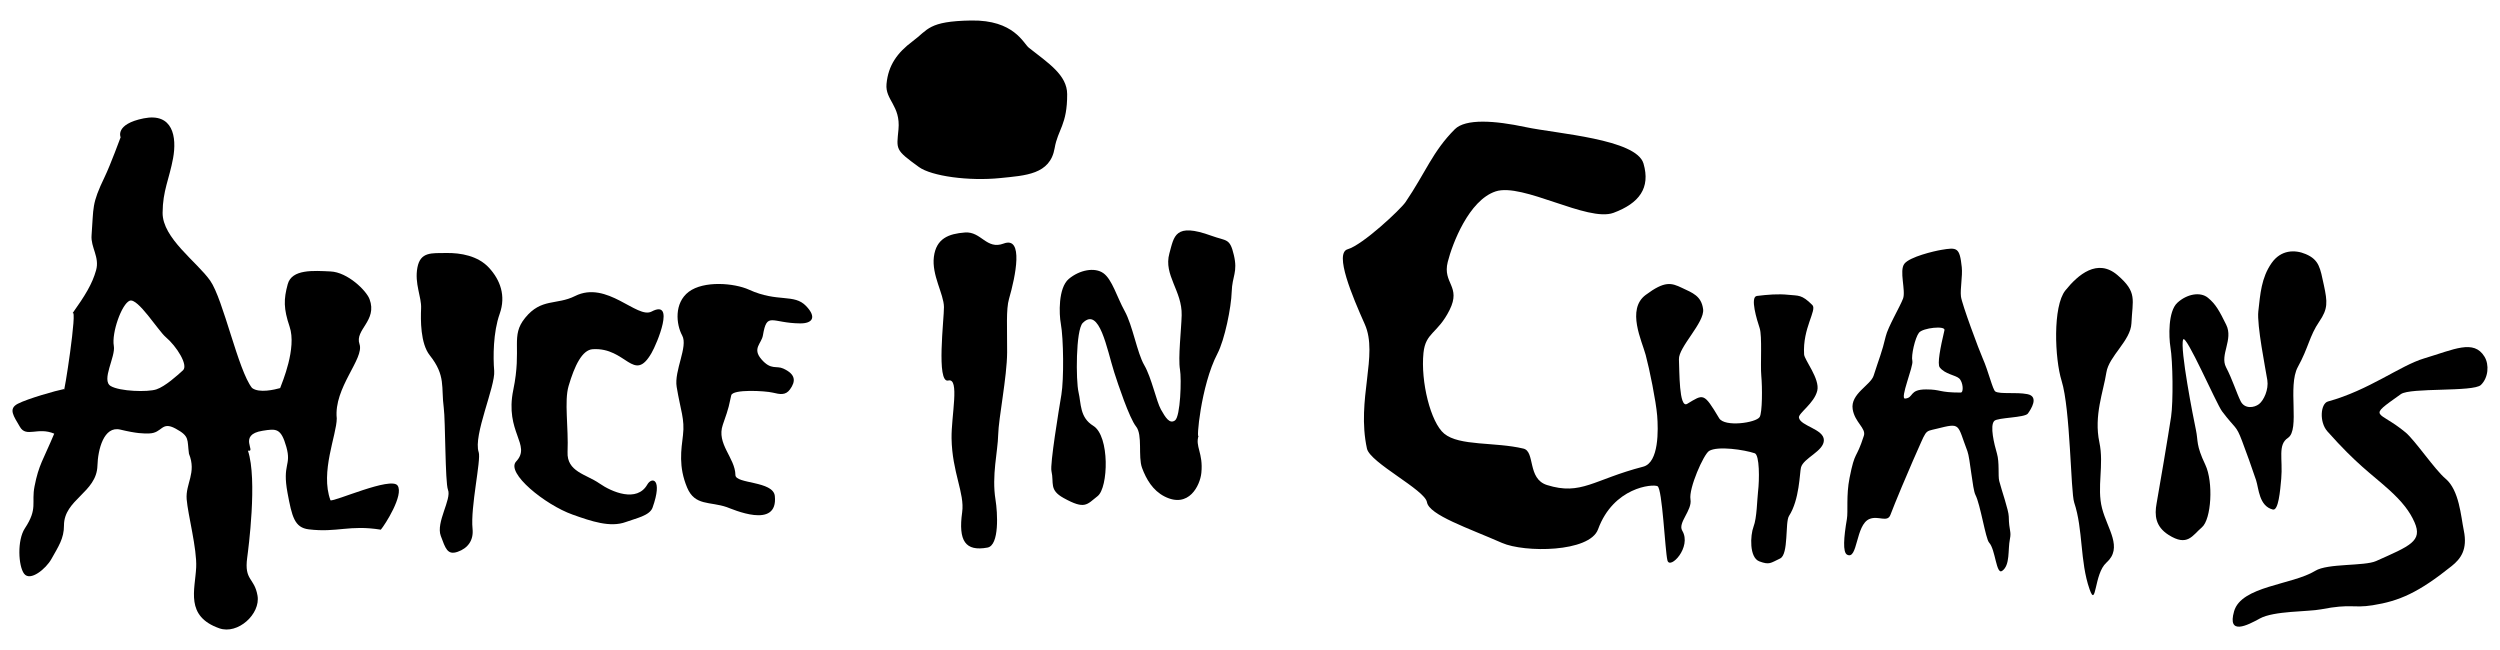
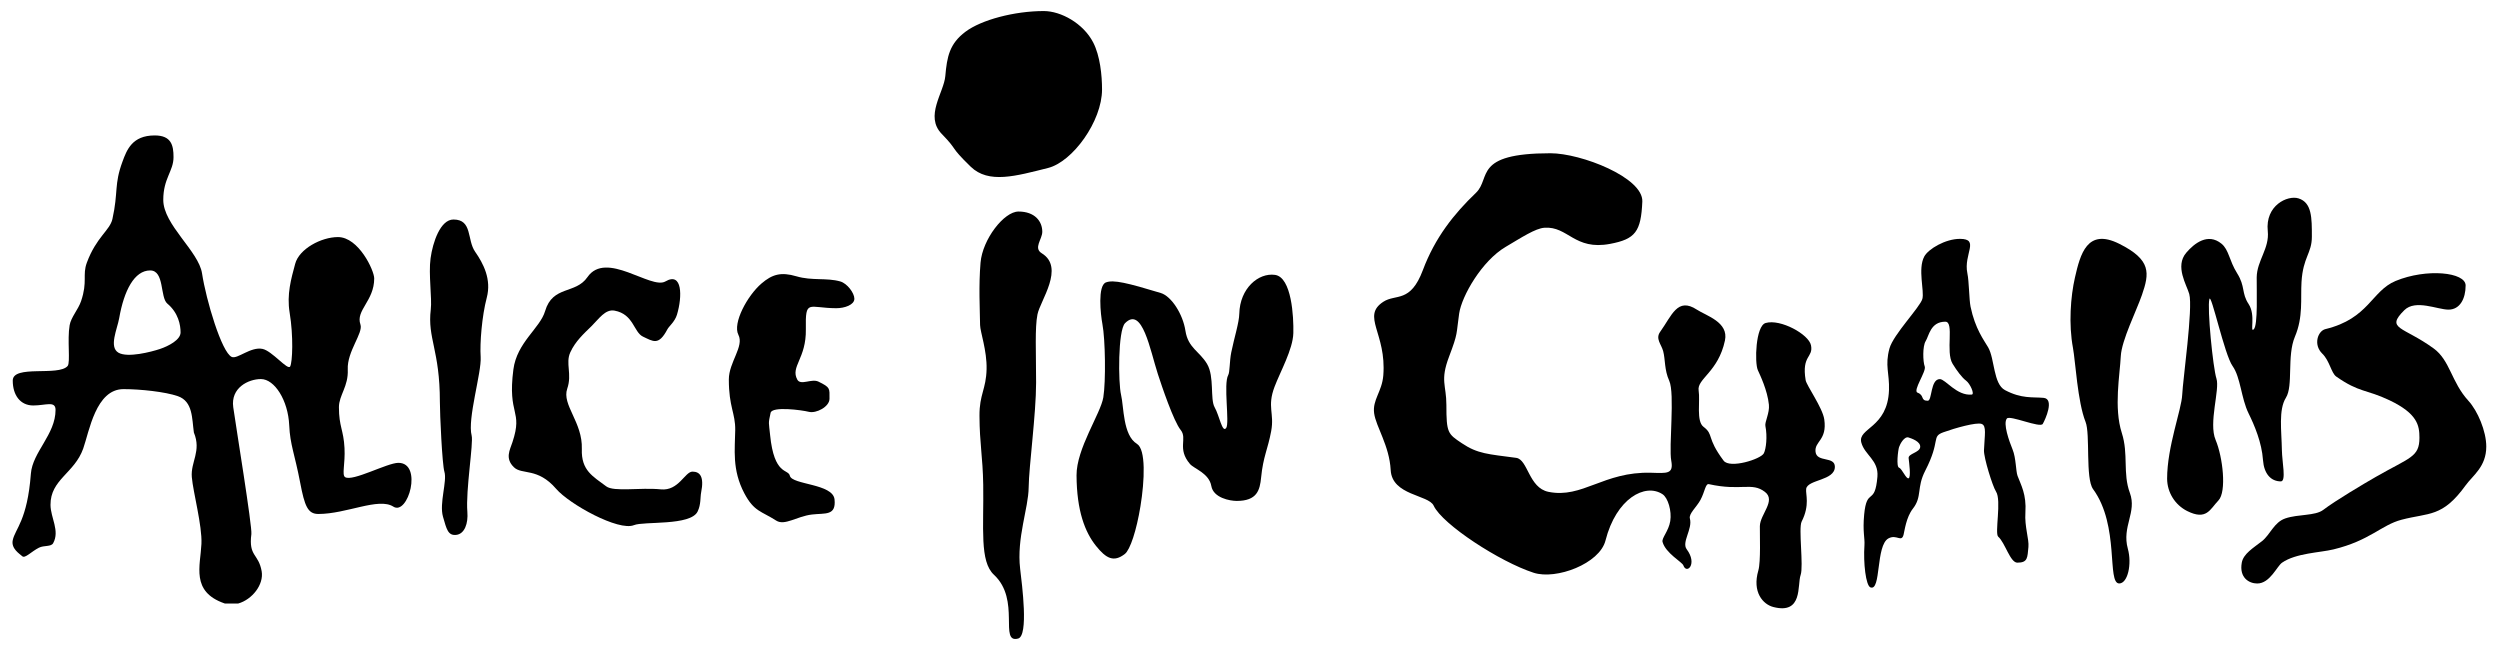
- <svg xmlns="http://www.w3.org/2000/svg" viewBox="0 0 200 52">
-   <path d="M31.809,38.847c-0.511-0.753-5.106,1.323-5.372,1.175c-0.835-2.256,0.499-5.233,0.504-6.547 c-0.257-2.458,2.222-4.787,1.82-5.944c-0.401-1.157,1.45-1.87,0.803-3.597c-0.26-0.694-1.755-2.156-3.12-2.218  c-1.363-0.064-3.096-0.198-3.426,1.018c-0.331,1.213-0.334,1.962,0.149,3.394c0.586,1.725-0.597,4.48-0.755,4.919   c-0.416,0.117-1.683,0.429-2.251-0.012c-1.112-1.401-2.294-7.082-3.347-8.585c-1.056-1.502-3.82-3.398-3.806-5.427  c0.01-1.774,0.533-2.698,0.839-4.365c0.313-1.714-0.018-3.654-2.35-3.19C9.168,9.935,9.65,10.981,9.65,10.981   s-0.825,2.236-1.264,3.146c-1.082,2.24-0.884,2.438-1.061,4.708c-0.074,0.953,0.659,1.732,0.362,2.784  c-0.308,1.1-0.873,2.015-1.896,3.456c0.455-0.639-0.713,6.879-0.673,6.05c-0.619,0.118-2.908,0.767-3.693,1.175 c-0.787,0.408-0.33,0.988,0.168,1.847c0.508,0.885,1.422-0.016,2.745,0.545c-0.898,2.14-1.234,2.476-1.575,4.213    c-0.264,1.341,0.278,1.772-0.772,3.36c-0.63,0.95-0.525,3.024-0.062,3.633c0.489,0.645,1.749-0.399,2.182-1.175 c0.563-1.006,1.01-1.643,1.007-2.686c-0.002-2.083,2.616-2.632,2.677-4.78c0.036-1.282,0.504-3.209,1.832-2.888 c1.327,0.319,1.854,0.317,2.298,0.307c1.084-0.025,0.969-1.014,2.121-0.388c1.15,0.623,0.914,0.862,1.071,2.012 c0.625,1.532-0.283,2.388-0.184,3.639c0.1,1.251,0.834,3.959,0.761,5.456c-0.088,1.805-0.896,3.899,1.846,4.868 c1.485,0.526,3.312-1.144,3.062-2.609c-0.251-1.466-1.077-1.184-0.826-3.04c0.08-0.597,0.836-6.256,0.058-8.564 c0.712,0.16-0.839-1.272,1.17-1.588c1.092-0.173,1.474-0.231,1.904,1.291c0.428,1.524-0.342,1.336,0.094,3.679  c0.354,1.896,0.555,2.778,1.7,2.916c2.29,0.275,3.227-0.379,5.764,0.026C30.803,41.979,32.32,39.6,31.809,38.847z M14.64,29.622 c-0.44,0.403-1.432,1.3-2.131,1.529c-0.702,0.233-2.919,0.162-3.649-0.266c-0.789-0.461,0.404-2.345,0.246-3.213    c-0.186-1.044,0.627-3.357,1.27-3.615c0.644-0.253,2.285,2.403,2.876,2.904C14.139,27.71,15.078,29.219,14.64,29.622z" />
-   <path d="M34.38,28.423c-0.751-0.948-0.732-2.833-0.692-3.755c0.041-0.921-0.538-1.978-0.296-3.261   c0.24-1.281,1.145-1.148,2.304-1.167c1.159-0.018,2.549,0.224,3.43,1.187c0.881,0.961,1.369,2.218,0.847,3.685  c-0.524,1.47-0.53,3.461-0.437,4.56c0.103,1.237-1.698,5.175-1.24,6.506c0.205,0.597-0.67,4.405-0.492,6.126    c0.096,0.918-0.374,1.558-1.195,1.841c-0.821,0.283-0.973-0.278-1.346-1.272c-0.407-1.08,0.881-2.934,0.575-3.69    c-0.232-0.579-0.201-5.537-0.336-6.547C35.279,30.958,35.68,30.062,34.38,28.423z" />
-   <path d="M46.001,23.684c2.555-1.281,4.964,1.854,6.125,1.241c1.925-1.018,0.446,2.54-0.008,3.323    c-1.424,2.458-2.012-0.48-4.698-0.312c-0.847,0.052-1.45,1.311-1.931,2.938c-0.36,1.22-0.001,3.312-0.084,5.288 c-0.068,1.58,1.487,1.772,2.546,2.51c0.995,0.695,3.004,1.547,3.833,0.092c0.361-0.632,1.254-0.492,0.42,1.846  c-0.232,0.649-1.337,0.854-2.135,1.15c-1.244,0.46-2.757-0.054-4.265-0.593c-2.2-0.783-5.363-3.342-4.511-4.25  c1.247-1.331-0.932-2.338-0.229-5.73c0.703-3.394-0.246-4.286,0.946-5.757C43.305,23.832,44.521,24.426,46.001,23.684z" />
-   <path d="M59.924,23.176c2.298,1.048,3.6,0.292,4.568,1.31c0.857,0.898,0.505,1.392-0.473,1.386  c-2.298-0.018-2.662-0.971-2.985,0.953c-0.112,0.67-0.879,1.046-0.115,1.925c0.764,0.883,1.184,0.479,1.742,0.734   c0.993,0.454,1.017,1.005,0.541,1.664c-0.355,0.492-0.794,0.404-1.388,0.261c-0.593-0.142-3.191-0.294-3.315,0.218  c-0.206,0.86-0.114,0.769-0.672,2.35c-0.538,1.529,0.991,2.649,1.007,4.029c0.012,0.717,3.025,0.459,3.152,1.673    c0.281,2.723-3.419,1.037-3.842,0.892c-1.352-0.466-2.55-0.084-3.171-1.558c-0.709-1.684-0.472-3.041-0.335-4.197   c0.153-1.292-0.191-1.972-0.504-3.861c-0.217-1.298,0.927-3.23,0.442-4.114c-0.485-0.883-0.665-2.601,0.528-3.5 C56.298,22.444,58.725,22.633,59.924,23.176z" />
-   <path d="M75.517,24.561c-0.013-1.048-0.993-2.548-0.806-4.018c0.187-1.471,1.186-1.845,2.489-1.944  c1.304-0.098,1.712,1.407,3.092,0.885c1.625-0.614,0.948,2.632,0.43,4.424c-0.247,0.85-0.141,2.325-0.152,4.291 c-0.012,1.97-0.686,5.262-0.716,6.592c-0.027,1.321-0.529,3.248-0.213,5.187c0.168,1.036,0.32,3.652-0.644,3.829    c-1.764,0.323-2.345-0.522-2.024-2.828c0.214-1.521-0.804-3.184-0.848-5.909c-0.03-1.791,0.671-4.868-0.264-4.629   C74.885,30.689,75.53,25.461,75.517,24.561z" />
-   <path d="M80.033,14.244c1.994-0.206,3.979-0.277,4.338-2.389c0.256-1.503,1.015-1.868,1.002-4.325   C85.366,6,83.869,5.05,82.305,3.816C81.868,3.47,81.129,1.583,77.69,1.64c-3.44,0.056-3.431,0.733-4.668,1.652  c-1.237,0.921-1.964,1.925-2.101,3.431c-0.117,1.28,1.135,1.726,0.957,3.633c-0.152,1.625-0.291,1.61,1.637,3.007   C74.521,14.09,77.5,14.505,80.033,14.244z" />
-   <path d="M85.504,22.313c0.857-0.719,2.071-0.956,2.767-0.458c0.7,0.499,1.084,1.908,1.698,3.019 c0.656,1.184,0.997,3.355,1.573,4.34c0.576,0.984,0.973,2.908,1.334,3.549c0.363,0.641,0.69,1.18,1.124,0.871   c0.434-0.307,0.533-3.304,0.398-4.072c-0.159-0.925,0.107-3.212,0.135-4.336c0.053-1.955-1.465-3.213-0.983-4.951   c0.384-1.382,0.422-2.484,3.365-1.414c1.218,0.445,1.47,0.165,1.793,1.542c0.327,1.378-0.132,1.67-0.171,2.93   c-0.037,1.259-0.562,3.849-1.143,4.959c-1.349,2.581-1.71,7.141-1.498,6.54c-0.313,0.888,0.375,1.389,0.212,3.001   c-0.1,0.99-0.998,2.881-2.952,1.881c-0.93-0.475-1.459-1.38-1.793-2.285c-0.333-0.905,0.064-2.635-0.477-3.307  c-0.542-0.676-1.459-3.43-1.749-4.34c-0.588-1.847-1.175-5.288-2.518-3.945c-0.561,0.561-0.553,4.622-0.336,5.54    c0.218,0.918,0.084,2.014,1.175,2.686c1.335,0.821,1.213,4.956,0.349,5.628c-0.862,0.67-0.995,1.107-2.719,0.149    c-1.183-0.654-0.75-1.184-0.972-2.156c-0.125-0.542,0.586-4.855,0.795-6.114c0.205-1.239,0.175-4.481-0.044-5.668   C84.723,25.134,84.647,23.036,85.504,22.313z" />
-   <path d="M122.049,10.168c2.484,0.529,8.86,0.95,9.431,2.915c0.572,1.961-0.344,3.179-2.401,3.944    c-2.062,0.761-7.279-2.43-9.431-1.714c-2.144,0.712-3.464,4.196-3.829,5.645c-0.432,1.72,1.103,1.932,0.145,3.845   c-0.959,1.913-1.917,1.775-2.086,3.427c-0.236,2.3,0.576,5.564,1.654,6.458c1.218,1.014,4.07,0.655,6.344,1.2   c0.954,0.231,0.29,2.416,1.886,2.915c2.743,0.858,3.703-0.433,7.697-1.47c1.265-0.328,1.207-2.945,1.114-4.093  c-0.095-1.149-0.616-3.727-0.918-4.842c-0.298-1.117-1.552-3.643-0.005-4.8c1.545-1.155,2.061-0.967,2.907-0.569    c0.847,0.4,1.553,0.643,1.692,1.705c0.139,1.062-1.985,3.042-1.934,4.017c0.046,0.896-0.003,3.954,0.659,3.557  c1.317-0.791,1.317-0.922,2.557,1.148c0.438,0.731,2.948,0.371,3.241-0.093c0.218-0.345,0.217-2.393,0.132-3.294    c-0.083-0.902,0.082-3.176-0.132-3.821c-0.213-0.641-0.791-2.503-0.218-2.573c0.86-0.104,1.7-0.177,2.516-0.091 c0.814,0.088,1.057-0.043,1.917,0.818c0.395,0.395-0.791,1.845-0.659,3.953c0.028,0.443,1.279,1.956,1.054,2.899    c-0.244,1.02-1.529,1.806-1.467,2.158c0.117,0.675,1.984,0.905,1.995,1.794c0.01,0.892-1.64,1.429-1.833,2.197  c-0.107,0.43-0.112,2.564-0.955,3.871c-0.329,0.51-0.015,3.075-0.714,3.405c-0.774,0.365-0.845,0.531-1.659,0.231   c-0.817-0.303-0.732-2.081-0.466-2.778c0.271-0.696,0.284-2.165,0.36-2.799c0.115-0.965,0.128-2.941-0.267-3.073    c-0.835-0.279-2.956-0.602-3.647-0.185c-0.437,0.264-1.641,2.995-1.491,3.874c0.15,0.879-1.035,1.876-0.659,2.504   c0.791,1.317-0.996,3.166-1.186,2.372c-0.192-0.793-0.406-5.736-0.791-5.929c-0.387-0.194-3.526,0.078-4.758,3.449  c-0.677,1.853-5.89,1.877-7.685,1.087c-2.681-1.18-5.83-2.229-6.002-3.258c-0.164-0.987-4.555-3.155-4.801-4.287    c-0.857-3.944,0.929-7.479-0.172-9.945c-0.994-2.227-2.462-5.69-1.371-6.002c1.2-0.343,4.231-3.184,4.63-3.772  c1.607-2.367,2.164-4.051,3.943-5.83C117.248,9.482,119.561,9.637,122.049,10.168z" />
-   <path d="M162.23,33.084c0.249-0.344,0.918-1.368-0.042-1.553c-0.904-0.176-2.177,0.02-2.56-0.21 c-0.21-0.126-0.556-1.63-1.008-2.644c-0.274-0.611-1.676-4.359-1.744-4.96c-0.071-0.601,0.14-1.633,0.066-2.342 c-0.168-1.595-0.378-1.595-1.637-1.385c-0.59,0.098-2.513,0.554-2.951,1.106c-0.44,0.555,0.129,2.159-0.112,2.797   c-0.243,0.643-1.209,2.269-1.385,3.022c-0.294,1.259-0.545,1.805-0.965,3.134c-0.242,0.77-1.873,1.452-1.678,2.685  c0.168,1.063,1.091,1.52,0.895,2.127c-0.643,2-0.692,1.091-1.147,3.385c-0.276,1.387-0.106,2.67-0.21,3.273 c-0.252,1.469-0.342,2.665,0.014,2.854c0.868,0.462,0.668-2.391,1.791-2.854c0.713-0.294,1.437,0.318,1.679-0.336   c0.307-0.829,1.514-3.7,1.791-4.308c1.184-2.608,0.839-2.31,1.902-2.574c1.983-0.494,1.624-0.396,2.463,1.792   c0.218,0.57,0.406,3.045,0.642,3.496c0.398,0.764,0.816,3.52,1.094,3.819c0.519,0.56,0.561,2.607,1.046,2.262   c0.653-0.463,0.443-1.681,0.619-2.548c0.131-0.64-0.074-0.625-0.092-1.799c-0.01-0.51-0.567-2.078-0.763-2.843  c-0.108-0.422,0.032-1.47-0.184-2.206c-0.21-0.713-0.587-2.224-0.21-2.602C159.818,33.397,161.981,33.425,162.23,33.084z M156.858,31.405c-1.792,0-1.547-0.252-2.77-0.252c-1.385,0-0.965,0.672-1.678,0.732c-0.452,0.038,0.687-2.594,0.578-3.014  c-0.11-0.421,0.219-1.86,0.53-2.254c0.31-0.395,2.127-0.581,2.039-0.206c-0.336,1.427-0.584,2.712-0.378,2.98   c0.42,0.546,1.258,0.615,1.553,0.881C157.052,30.562,157.11,31.405,156.858,31.405z" />
-   <path d="M165.228,23.237c1.014-1.264,2.57-2.599,4.173-1.225c1.604,1.376,1.199,1.94,1.113,3.86 c-0.064,1.384-1.8,2.614-2.004,3.924c-0.234,1.527-1.014,3.45-0.559,5.596c0.384,1.803-0.22,3.597,0.212,5.268  c0.43,1.669,1.697,3.157,0.346,4.355c-0.99,0.876-0.793,3.699-1.343,2.127c-0.783-2.238-0.506-4.771-1.23-6.939 c-0.286-0.852-0.298-7.457-1.007-9.736C164.376,28.693,164.214,24.503,165.228,23.237z" />
-   <path d="M174.189,24.221c0.755-0.698,1.831-0.906,2.447-0.399c0.619,0.504,0.917,1.054,1.462,2.161  c0.584,1.182-0.528,2.412-0.015,3.395c0.513,0.98,0.85,2.081,1.171,2.723c0.324,0.636,1.082,0.523,1.467,0.227  c0.383-0.299,0.784-1.161,0.665-1.921c-0.146-0.914-0.845-4.399-0.72-5.502c0.155-1.377,0.237-2.682,1.063-3.862    c0.746-1.065,1.868-1.086,2.733-0.715c1.078,0.46,1.153,1.115,1.447,2.479c0.293,1.365,0.332,1.899-0.37,2.922  c-0.79,1.156-0.854,2.076-1.712,3.63c-0.838,1.523,0.19,5.019-0.788,5.669c-0.842,0.557-0.401,1.684-0.54,3.272 c-0.086,0.973-0.224,2.575-0.671,2.463c-1.109-0.277-1.124-1.684-1.343-2.35c-0.296-0.901-0.825-2.36-1.119-3.134   c-0.491-1.302-0.506-0.919-1.603-2.375c-0.452-0.603-2.912-6.269-3.112-5.738c-0.272,0.715,0.825,6.308,1.021,7.218 c0.198,0.934-0.013,1.183,0.755,2.799c0.653,1.38,0.485,4.358-0.277,5.005c-0.763,0.643-1.141,1.575-2.669,0.601    c-1.048-0.669-1.13-1.558-0.952-2.523c0.147-0.788,0.974-5.685,1.158-6.926c0.178-1.218,0.143-4.418-0.056-5.592    C173.506,26.985,173.431,24.916,174.189,24.221z" />
-   <path d="M193.915,28.677c2.433-0.729,3.983-1.546,4.842-0.147c0.396,0.644,0.313,1.695-0.288,2.269  c-0.602,0.574-5.642,0.191-6.4,0.732c-2.762,1.969-1.826,1.228,0.377,3.064c0.755,0.629,2.344,2.985,3.19,3.693 c1.108,0.929,1.233,3.005,1.469,4.155c0.311,1.512-0.24,2.258-0.973,2.843c-2.654,2.126-4.19,2.799-6.328,3.136 c-1.578,0.248-1.685-0.147-4.122,0.325c-1.028,0.2-3.773,0.113-4.895,0.733c-0.984,0.543-2.623,1.389-2.06-0.577    c0.579-2.029,4.645-2.102,6.494-3.238c0.992-0.61,3.923-0.361,4.863-0.78c2.712-1.212,3.743-1.587,3.08-3.097   c-0.371-0.85-0.963-1.638-2.074-2.637c-1.456-1.309-2.532-1.981-4.897-4.64c-0.672-0.755-0.546-2.231,0.042-2.392   C189.51,31.22,192.012,29.249,193.915,28.677z" />
+ <svg xmlns="http://www.w3.org/2000/svg" viewBox="0 75 200 52">
+   <path d="M49.164 99.851c1.53.282 1.53 1.732 2.276 2.08.815.381 1.249.749 1.953-.59.126-.242.594-.6.765-1.168.434-1.44.445-3.457-.926-2.658-1.155.673-4.747-2.51-6.237-.344-.953 1.385-2.778.646-3.388 2.72-.403 1.369-2.255 2.497-2.537 4.671-.482 3.72.785 3.209-.07 5.8-.215.652-.611 1.307.11 2.014.647.635 1.893 0 3.383 1.732 1.052 1.223 4.987 3.407 6.224 2.903.793-.326 4.529.074 5.093-1.09.279-.577.201-1.128.282-1.53.256-1.275-.104-1.661-.695-1.661-.604 0-1.104 1.562-2.527 1.419-1.654-.166-3.76.222-4.373-.242-1.06-.798-2.01-1.262-1.95-2.98.075-2.147-1.616-3.535-1.168-4.833.403-1.168-.155-2.024.242-2.9.405-.895 1.093-1.507 1.691-2.094s1.107-1.387 1.852-1.249z" />
+   <path d="M197.25 97.837c0-1.064-3.125-1.384-5.598-.362-1.937.803-2.141 3.012-5.62 3.854-.596.144-.998 1.234-.245 1.966.587.571.711 1.548 1.112 1.829 1.854 1.302 2.4 1.011 4.257 1.896 2.255 1.074 2.399 2.029 2.399 3.002 0 1.551-.756 1.564-3.473 3.119-.94.539-3.248 1.905-4.221 2.649-.648.492-1.995.331-3.029.681-.919.311-1.21 1.3-1.879 1.826-.693.543-1.484 1.004-1.611 1.717-.218 1.215.596 1.666 1.236 1.666 1.02 0 1.574-1.382 1.987-1.666 1.11-.768 3.035-.801 4.109-1.061 2.926-.71 3.82-1.946 5.449-2.374 2.205-.582 3.259-.164 5.128-2.752.578-.8 1.651-1.483 1.651-3.101 0-1.232-.69-2.855-1.426-3.66-1.381-1.51-1.459-3.227-2.788-4.194-2.441-1.775-3.881-1.53-2.341-3.058.893-.886 2.658-.043 3.534-.043.907-.001 1.369-.87 1.369-1.934z" />
+   <path d="M83.502 75.884c-2.343 0-4.992.7-6.266 1.656-1.274.957-1.476 1.989-1.611 3.544-.114 1.324-1.668 3.205-.288 4.626 1.383 1.423.553.908 2.317 2.623 1.435 1.396 3.629.746 6.182.107 1.976-.494 4.327-3.742 4.327-6.283 0-1.119-.152-2.68-.707-3.759-.788-1.53-2.581-2.514-3.954-2.514z" />
+   <path d="M60.924 97.676c-1.14.974-2.33 3.185-1.853 4.108.478.927-.764 2.193-.764 3.573 0 2.226.528 2.684.511 4.048-.019 1.526-.27 3.173.73 5.062.777 1.469 1.358 1.416 2.544 2.178.685.44 1.649-.339 2.859-.483 1.063-.127 1.947.127 1.812-1.208-.128-1.272-3.411-1.163-3.576-1.897-.126-.559-1.256.004-1.579-3.258-.103-1.045-.159-.869.04-1.772.118-.538 2.481-.226 3.061-.081.58.148 1.651-.403 1.651-1.044 0-.833.086-.899-.886-1.373-.548-.265-1.423.336-1.691-.161-.564-1.043.725-1.678.685-4.027-.042-2.457.188-1.693 2.432-1.684.671.001 1.45-.269 1.45-.758 0-.456-.574-1.226-1.129-1.384-1.099-.312-2.251-.04-3.505-.41-1.248-.369-1.946-.152-2.792.571z" />
+   <path d="M81.48 91.923c-1.158 0-2.878 2.218-3.037 4.089-.156 1.871-.054 3.663-.036 4.994.008.548.555 2.031.52 3.526-.038 1.62-.577 2.005-.569 3.724.011 2.276.263 3.252.3 5.531.052 3.462-.301 6.122.859 7.196 2.162 2.002.377 5.52 1.933 5.101.848-.228.316-4.267.161-5.585-.29-2.462.665-4.824.682-6.504.02-1.69.596-5.879.595-8.383-.001-2.499-.105-4.376.109-5.457.217-1.107 2.211-3.749.343-4.894-.684-.419.042-1.121.043-1.718.002-.832-.592-1.62-1.903-1.62z" />
+   <path d="M31.871 112.027c-.891 0-3.679 1.526-4.264 1.143-.272-.178.018-1.054-.046-2.324-.074-1.462-.447-1.71-.447-3.272 0-.956.769-1.66.707-3.012-.067-1.451 1.256-2.921 1.013-3.605-.398-1.131 1.103-1.877 1.103-3.684 0-.638-1.248-3.307-2.9-3.307-1.336 0-3.106.946-3.423 2.139-.32 1.19-.684 2.442-.443 3.904.313 1.896.228 3.977.04 4.312s-1.449-1.254-2.215-1.41c-.945-.192-2.012.845-2.457.644-.805-.362-2.051-4.551-2.376-6.685-.27-1.778-3.106-3.891-3.101-5.88.002-1.737.82-2.288.82-3.424 0-.939-.176-1.731-1.505-1.731-1.812 0-2.234 1.165-2.578 2.094-.685 1.853-.322 2.416-.805 4.591-.203.913-1.289 1.445-2.047 3.495-.369.996.074 1.499-.46 3.073-.231.682-.805 1.288-.916 1.929-.202 1.166.076 2.986-.161 3.262-.725.846-4.39-.121-4.39 1.168 0 1.168.606 1.991 1.638 1.991.999 0 1.786-.398 1.786.356 0 1.962-1.844 3.374-1.974 5.103-.282 3.745-1.257 4.402-1.45 5.316-.142.673.528 1.078.765 1.289.217.193.718-.376 1.329-.685.407-.206.971-.058 1.139-.363.548-.987-.207-2.039-.213-3.061-.011-2.04 1.917-2.526 2.618-4.511.483-1.369 1.007-4.752 3.222-4.752 1.337 0 3.341.211 4.35.564 1.209.423 1.121 1.782 1.28 2.908.618 1.497-.266 2.34-.165 3.564.104 1.225.835 3.873.77 5.341-.081 1.768-.86 3.821 1.829 4.759.019.008.038.013.06.019l1.056-.005c1.106-.315 2.061-1.507 1.873-2.581-.253-1.435-1.059-1.157-.823-2.975.076-.585-1.23-8.59-1.45-10.144-.219-1.554 1.208-2.255 2.215-2.255 1.083 0 2.175 1.691 2.263 3.707.068 1.549.441 2.297.878 4.589.354 1.856.604 2.497 1.45 2.497 2.258 0 4.823-1.344 6.001-.588s2.376-3.503.404-3.503zm-19.078-9.108c-.699.234-2.585.721-3.315.298-.787-.456-.094-1.897.057-2.763.386-2.214 1.217-3.819 2.478-3.819 1.155 0 .78 2.154 1.372 2.652.888.742 1.061 1.718 1.061 2.309-.001.59-.958 1.091-1.653 1.323z" />
+   <path d="M36.277 92.561c-1.047 0-1.657 1.823-1.831 3.101-.176 1.279.126 3.19.016 4.102-.279 2.306.728 3.228.728 7.376 0 1.011.186 5.024.362 5.598.233.754-.423 2.525-.113 3.6.285.989.395 1.527 1.06 1.453.673-.075.966-.924.89-1.839-.142-1.714.499-5.512.343-6.107-.351-1.325.805-5.057.721-6.289-.074-1.095.1-3.277.489-4.744.385-1.465-.266-2.719-.932-3.673-.666-.958-.203-2.578-1.733-2.578z" />
+   <path d="M178.604 104.281c.647.904.687 2.582 1.282 3.789.482.977 1.054 2.333 1.154 3.737.078 1.085.622 1.704 1.428 1.704.446 0 .096-1.558.083-2.504-.025-1.542-.282-3.223.322-4.188.604-.965.066-3.339.721-4.886.672-1.581.446-3.027.527-4.377.121-2.001.828-2.274.828-3.625 0-1.491.011-2.723-1.07-3.061-.872-.271-2.674.56-2.457 2.618.147 1.388-.873 2.365-.886 3.705-.012 1.074.106 3.823-.233 4.148-.341.323.179-1.121-.411-2.013-.592-.896-.248-1.396-.926-2.474-.634-1.012-.651-1.872-1.248-2.359-1.087-.886-2.173-.033-2.819.725-.926 1.087.042 2.582.242 3.302.307 1.11-.512 6.866-.564 8.055-.055 1.212-1.208 4.148-1.208 6.726a2.92 2.92 0 0 0 1.598 2.576c1.566.786 1.837-.148 2.507-.842.671-.697.35-3.484-.226-4.844-.577-1.361.353-4.027.068-4.905-.277-.857-.754-5.649-.564-6.363.139-.531 1.205 4.452 1.852 5.356z" />
+   <path d="M169.542 94.504c-2.577-1.289-3.118.835-3.544 2.688-.351 1.528-.515 3.745-.161 5.638.196 1.046.367 4.318 1.007 5.92.39.975-.025 4.523.604 5.383 2.141 2.928 1.077 7.559 2.094 7.544.675-.01 1.025-1.547.685-2.779-.494-1.786.74-2.907.161-4.47-.581-1.565-.096-3.096-.644-4.793-.65-2.02-.153-4.646-.081-6.139.067-1.281 1.254-3.629 1.691-4.896.604-1.747.765-2.807-1.812-4.096z" />
+   <path d="M102.003 96.991c-1.329-.19-2.812 1.08-2.859 3.101-.014.722-.408 1.933-.644 3.101-.143.709-.108 1.575-.242 1.812-.397.703.121 3.826-.161 4.229-.315.45-.546-.991-.926-1.651-.376-.662-.005-2.449-.604-3.464-.599-1.016-1.522-1.277-1.733-2.66-.203-1.329-1.12-2.761-1.972-3.019-2.658-.805-3.784-1.08-4.39-.846-.669.258-.429 2.541-.279 3.334.233 1.225.28 4.577.073 5.859-.211 1.302-2.156 4.098-2.143 6.246.017 2.854.682 4.546 1.557 5.638.805 1.006 1.421 1.34 2.309.644.426-.334.934-1.89 1.247-3.81.34-2.088.44-4.556-.28-4.996-1.132-.687-1.043-2.98-1.272-3.927-.227-.949-.254-5.146.321-5.729 1.382-1.394 2.004 2.161 2.622 4.065.303.94 1.263 3.783 1.826 4.479.563.692-.307 1.492.745 2.722.324.379 1.53.738 1.708 1.762.165.951 1.491 1.193 2.03 1.193 1.632 0 1.855-.858 1.954-1.881.163-1.667.537-2.255.805-3.705.268-1.45-.343-1.924.268-3.544.458-1.213 1.471-2.995 1.504-4.296.034-1.301-.135-4.466-1.464-4.657z" />
+   <path d="M145.244 111.154c-.107-.859.94-.913.698-2.604-.133-.928-1.42-2.711-1.49-3.135-.337-2.014.629-1.785.428-2.792-.175-.874-2.441-2.128-3.63-1.783-.803.233-.891 3.174-.623 3.771.172.383.771 1.612.886 2.771.065.657-.344 1.38-.282 1.691.17.859.055 1.834-.121 2.188-.236.475-2.73 1.252-3.222.591-1.399-1.869-.757-2.063-1.607-2.707-.596-.452-.256-2.05-.39-2.907-.146-.934 1.568-1.474 2.105-3.998.313-1.472-1.491-1.974-2.249-2.47-1.557-1.02-2.002.481-2.931 1.772-.403.56.091.993.24 1.558.177.67.084 1.485.483 2.363.463 1.017-.045 5.294.161 6.39.204 1.096-.348 1.002-1.611.967-3.813-.107-5.488 2.082-8.214 1.527-1.585-.322-1.638-2.592-2.579-2.719-2.244-.301-3.078-.314-4.35-1.171-1.125-.753-1.234-.823-1.235-3.061-.001-1.606-.518-1.93.215-3.866.733-1.935.56-1.739.805-3.437.208-1.43 1.832-4.229 3.714-5.338 1.274-.751 2.378-1.483 3.106-1.535 1.903-.138 2.387 1.833 5.262 1.289 2.004-.379 2.47-.967 2.573-3.383.082-1.924-4.894-3.866-7.35-3.866-6.231 0-4.727 1.987-5.962 3.168-1.759 1.682-3.271 3.585-4.242 6.175-1.003 2.675-2.163 1.879-3.173 2.543-1.767 1.162.274 2.504.005 5.887-.103 1.301-.88 1.951-.733 3.029.148 1.081 1.221 2.59 1.324 4.543.107 2.041 3.029 1.967 3.437 2.846.698 1.504 5.304 4.499 8.001 5.37 1.805.584 5.277-.727 5.746-2.578.854-3.366 3.176-4.622 4.564-3.705.437.289.747 1.343.618 2.148-.13.805-.699 1.359-.618 1.665.242.904 1.569 1.609 1.665 1.879.262.747 1.158-.099.268-1.289-.425-.566.486-1.625.255-2.457-.108-.384.541-.922.846-1.49.354-.658.398-1.323.671-1.262 2.591.577 3.426-.192 4.484.618.913.698-.387 1.797-.403 2.739-.011.618.082 2.85-.121 3.544-.51 1.745.377 2.715 1.195 2.927 2.39.618 1.906-1.759 2.188-2.564.247-.706-.186-3.745.081-4.269.68-1.341.301-2.193.362-2.618.109-.758 2.299-.644 2.296-1.768-.004-.862-1.439-.328-1.546-1.187z" />
+   <path d="M163.486 106.828c-.886-.079-1.757.085-3.086-.618-.944-.499-.813-2.487-1.347-3.42-.325-.56-1.047-1.49-1.41-3.262-.117-.573-.113-2-.255-2.675-.318-1.52 1.02-2.744-.591-2.744-1.172 0-2.534.813-2.856 1.412-.533.995.02 2.751-.151 3.389-.169.642-2.326 2.855-2.631 3.96-.381 1.38.008 1.995-.04 3.343-.109 3.045-2.522 3.021-2.215 4.188.267 1.005 1.401 1.409 1.289 2.739-.201 2.376-.849.784-1.061 3.036-.127 1.363.063 1.851.024 2.441-.099 1.44.114 3.222.473 3.371.881.358.415-3.361 1.45-3.918.659-.352 1.039.357 1.208-.298.082-.319.206-1.392.745-2.08.758-.969.281-1.665.986-3.034 1.269-2.464.461-2.718 1.457-3.078.93-.336 2.638-.817 3.054-.667.416.15.236.894.189 2.11-.023.591.692 2.89.963 3.302.457.698-.121 3.35.176 3.609.554.487.954 2.079 1.53 2.079.846 0 .802-.402.887-1.252.062-.629-.318-1.627-.242-2.76.097-1.461-.363-2.214-.628-2.932-.144-.396-.115-1.418-.396-2.105-.271-.665-.783-2.081-.457-2.483.236-.29 2.663.784 2.87.432.208-.356.952-2.006.065-2.085zm-10.796 4.823c.04.362.199 1.53-.001 1.611-.2.081-.522-.765-.764-.846-.242-.081-.081-1.41 0-1.651.081-.242.418-.879.765-.765.233.076.967.322.926.765-.04.443-.966.523-.926.886zm5.054-5.086c-1.201.123-2.11-1.237-2.557-1.237-.765 0-.607 1.733-.967 1.733-.604 0-.242-.438-.815-.646-.412-.149.719-1.701.574-2.094-.149-.393-.183-1.624.076-2.035.26-.41.38-1.55 1.57-1.55.743 0 0 2.416.582 3.365.348.568.762 1.119 1.074 1.347.335.247.705 1.092.463 1.117z" />
</svg>
